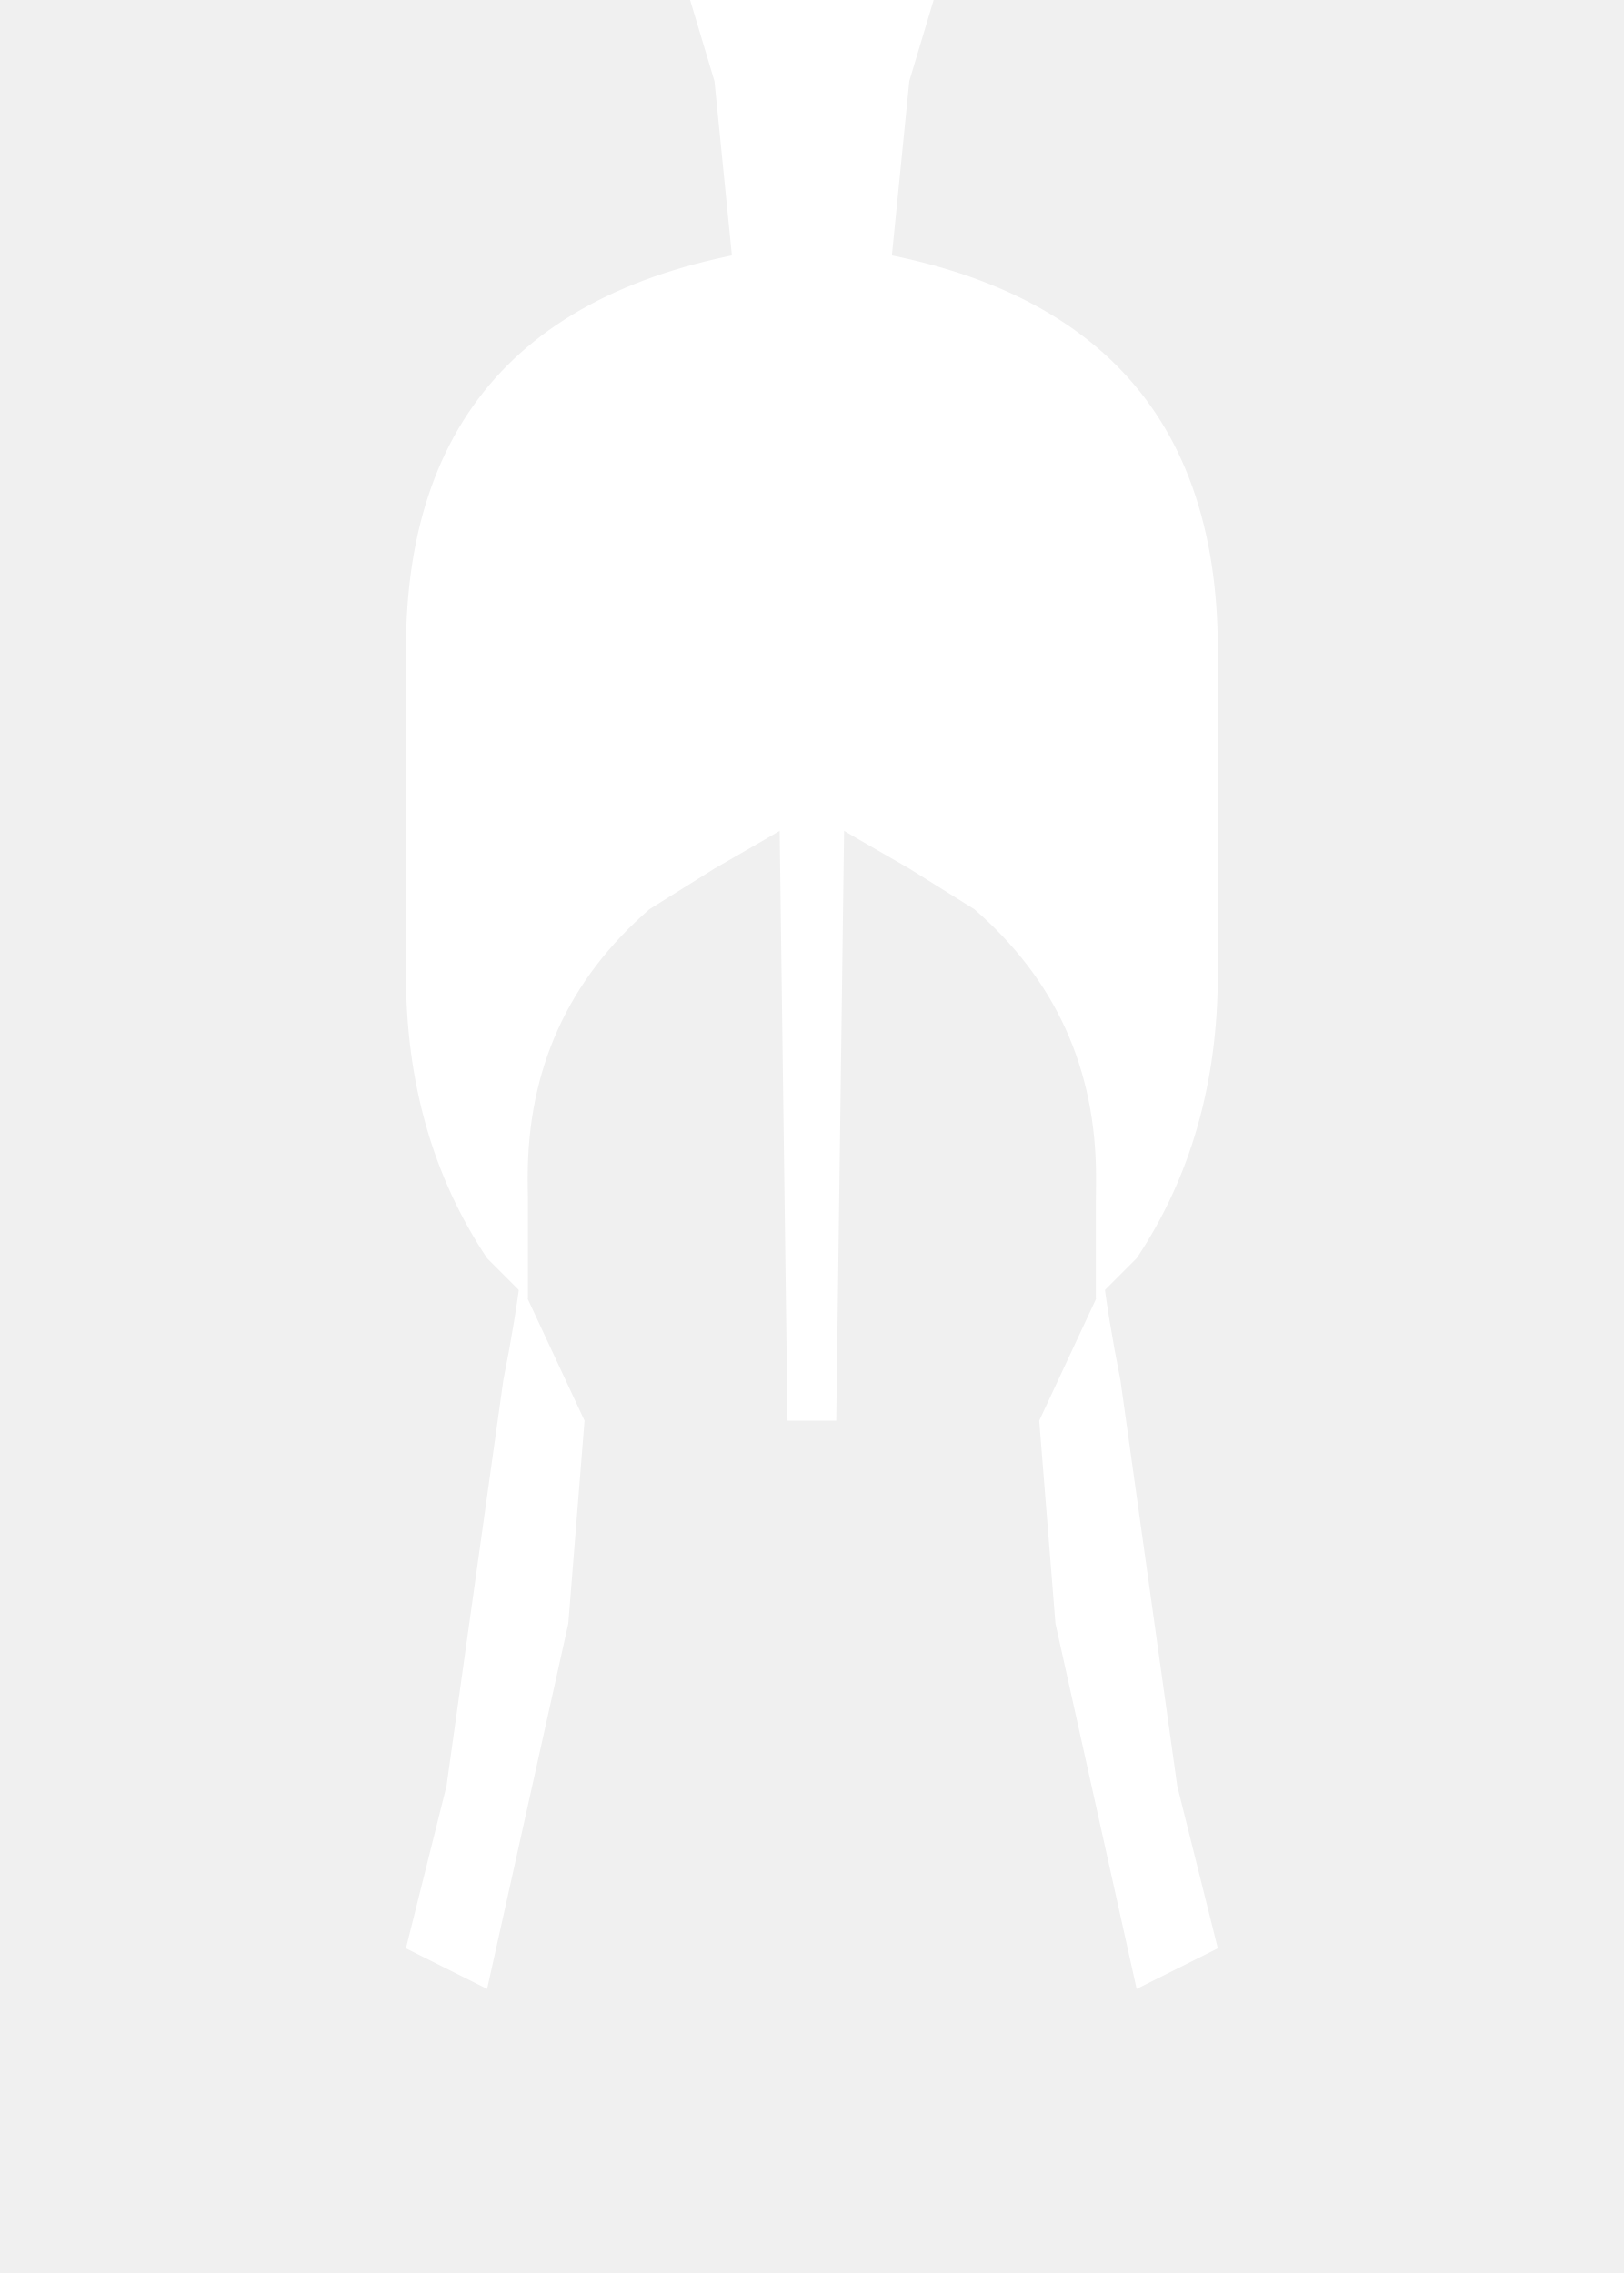
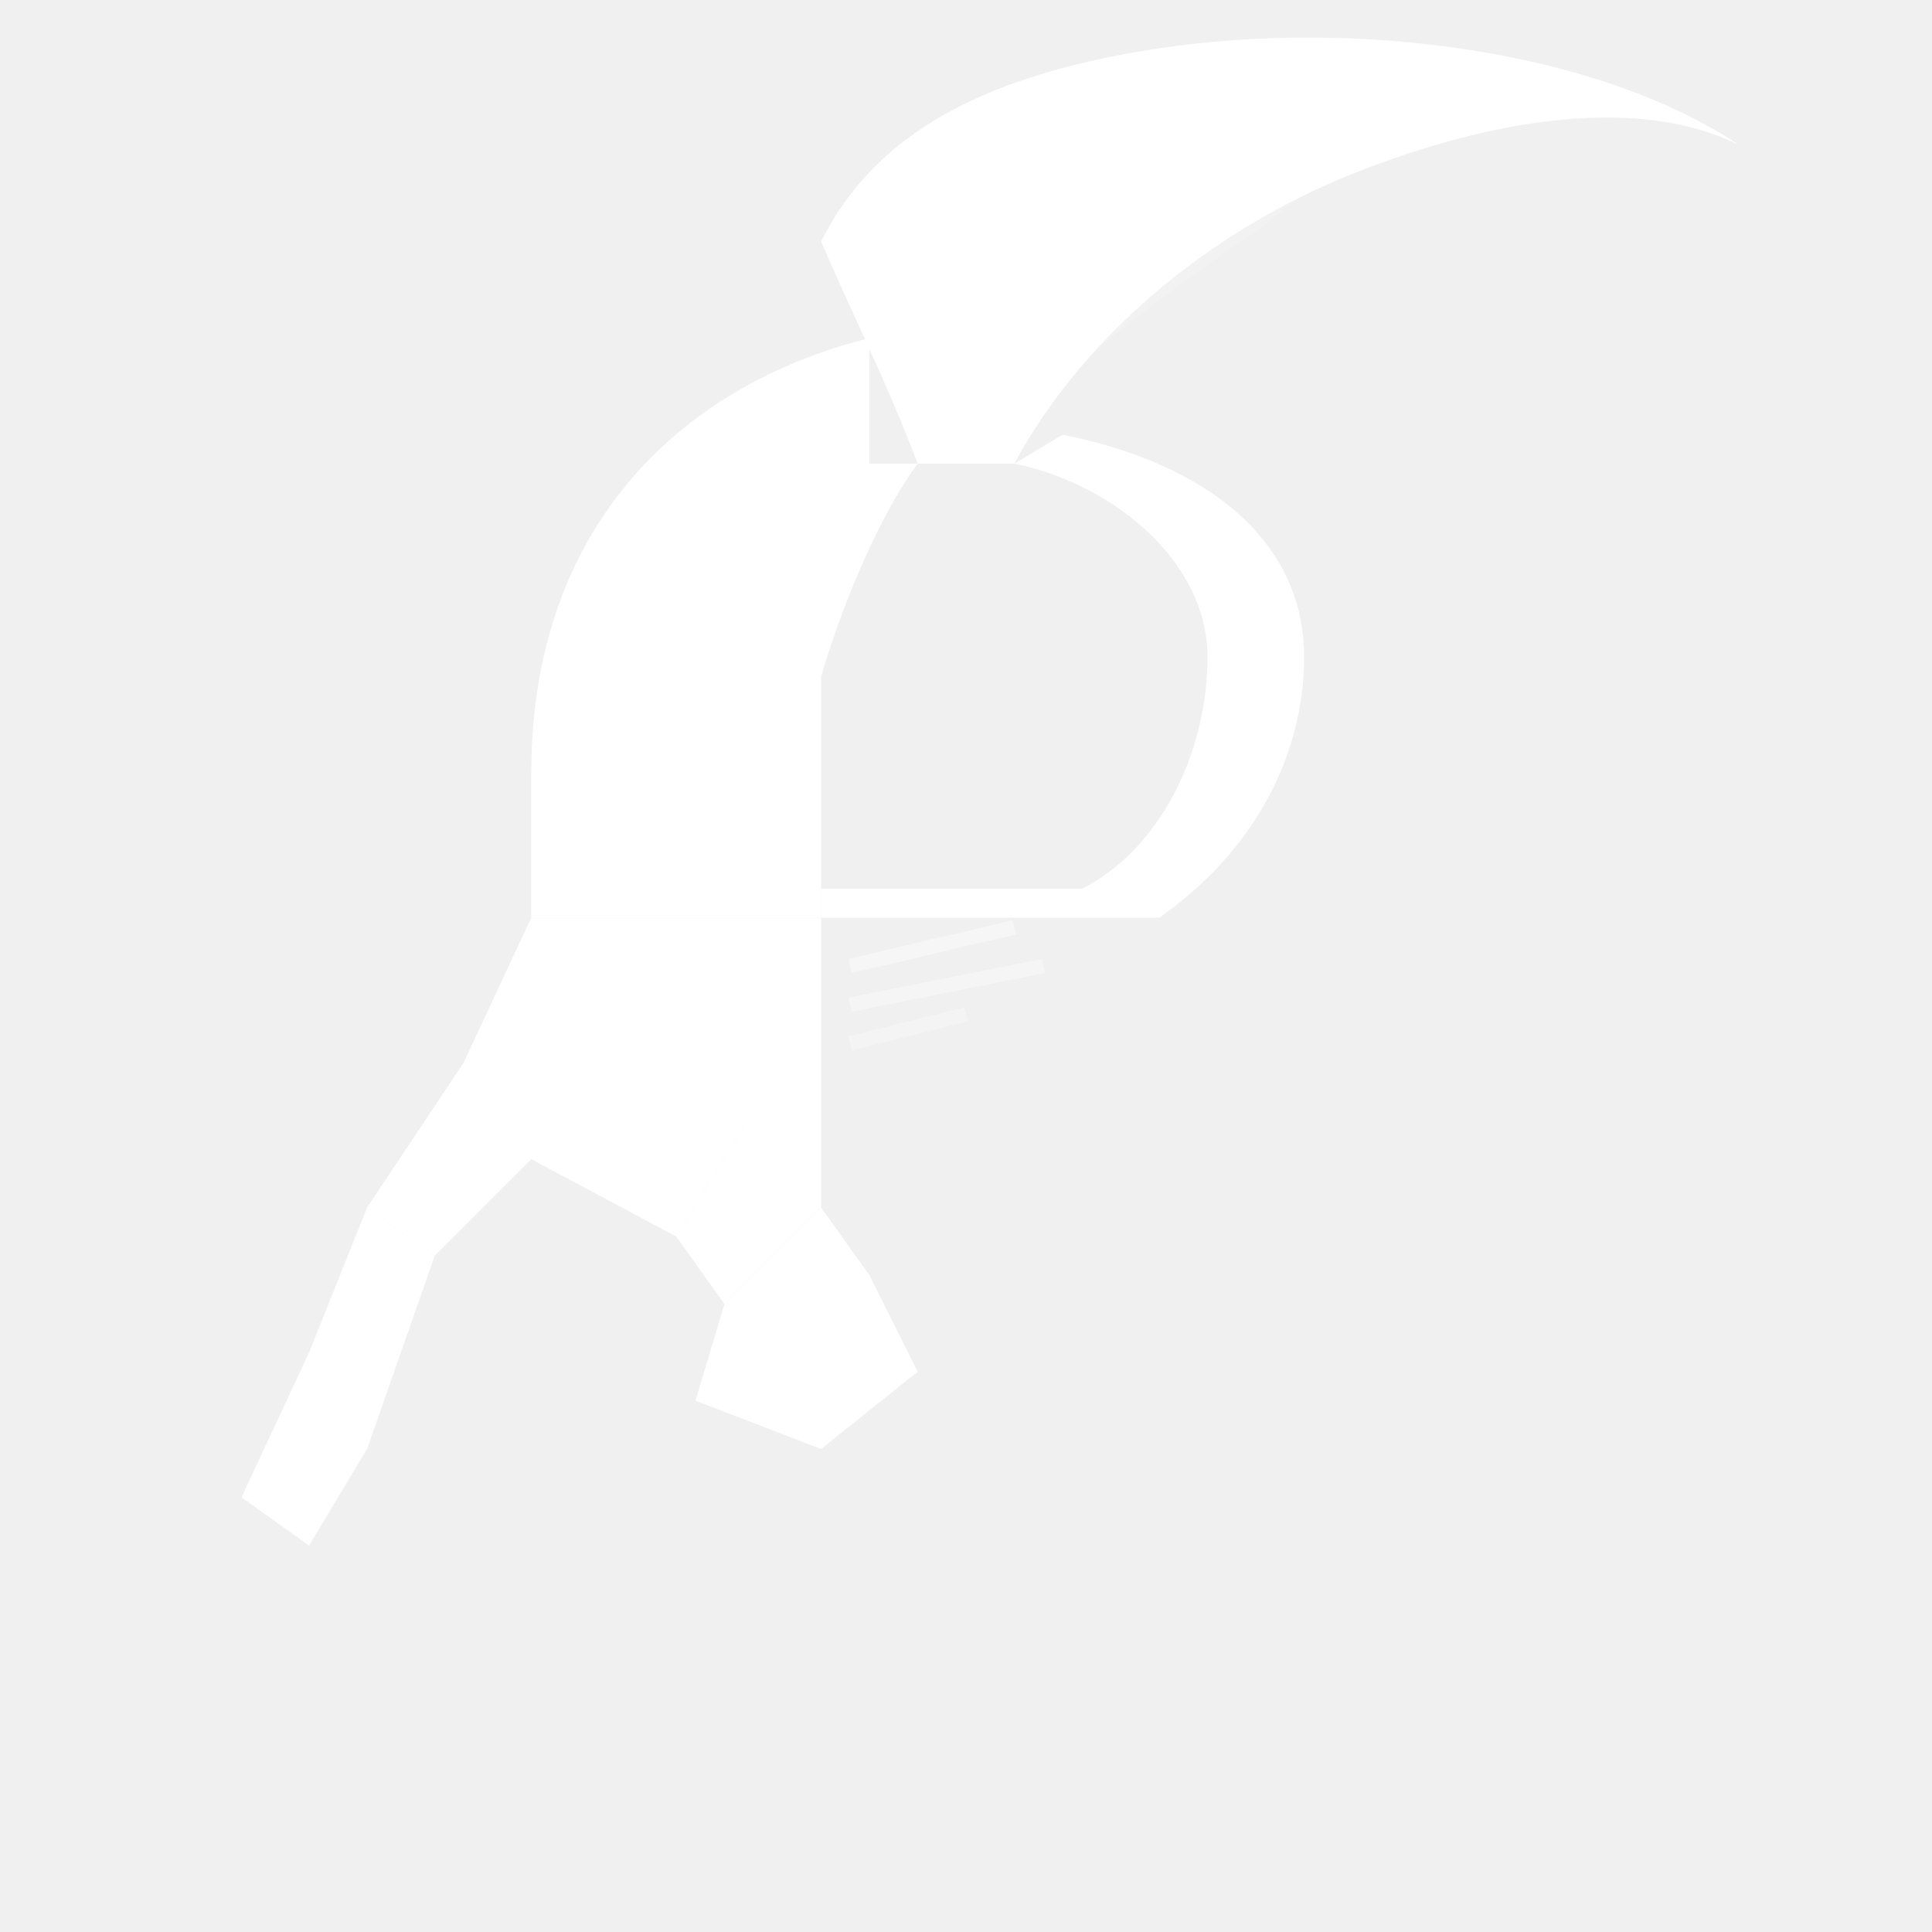
- <svg xmlns="http://www.w3.org/2000/svg" viewBox="0 0 200 280" fill="white">
-   <path d="M85 0 L115 0 L112 10 Q110 30, 108 50 L92 50 Q90 30, 88 10 Z" />
-   <path d="M50 80 Q50 35, 100 30 Q150 35, 150 80 L150 120 Q150 140, 140 155 L135 160     L135 145 Q135 125, 120 112 L112 107 Q105 103, 100 100 Q95 103, 88 107 L80 112     Q65 125, 65 145 L65 160 L60 155 Q50 140, 50 120 Z" />
-   <path d="M60 155 L65 160 L65 145 Q65 155, 62 170 L55 220 L50 240 L60 245 L70 200     L72 175 L65 160 Z" />
-   <path d="M140 155 L135 160 L135 145 Q135 155, 138 170 L145 220 L150 240 L140 245 L130 200     L128 175 L135 160 Z" />
-   <path d="M96 100 L104 100 L103 175 L97 175 Z" />
+ <svg xmlns="http://www.w3.org/2000/svg" viewBox="0 0 200 200" fill="white">
+   <path d="M85 25 C90 15, 100 8, 120 5 C140 2, 165 5, 180 15 C170 10, 155 12, 140 18 C125 24, 112 35, 105 48 L95 48 C92 40, 88 32, 85 25 Z" />
+   <path d="M95 48 L105 48 C110 38, 120 28, 135 20 L130 24 C118 32, 108 40, 102 48 L98 48 C96 44, 95 48, 95 48 Z" fill-opacity="0.15" />
+   <path d="M55 80 C55 55, 70 40, 90 35 L90 48 L95 48 C92 52, 88 60, 85 70 L85 95 L55 95 Z" />
+   <path d="M85 70 L85 95 L120 95 C130 88, 135 78, 135 68 C135 56, 125 48, 110 45 L105 48 C115 50, 125 58, 125 68 C125 78, 120 88, 112 92 L85 92 L85 70 Z" fill-rule="evenodd" />
+   <path d="M88 72 C90 68, 96 65, 104 65 C112 65, 118 68, 122 74 C120 80, 114 85, 106 87 L88 87 Z" fill-opacity="0" />
+   <path d="M85 95 L85 125 L75 135 L70 128 L78 115 L78 95 Z" />
+   <path d="M75 135 L85 125 L90 132 L95 142 L85 150 L72 145 Z" />
+   <path d="M55 95 L78 95 L78 115 L70 128 L55 120 L45 130 L38 125 L48 110 Z" />
+   <path d="M38 125 L45 130 L38 150 L32 160 L25 155 L32 140 Z" />
+   <path d="M88 100 L105 96" stroke="white" stroke-width="1.5" fill="none" opacity="0.4" />
+   <path d="M88 104 L108 100" stroke="white" stroke-width="1.5" fill="none" opacity="0.35" />
+   <path d="M88 108 L100 105" stroke="white" stroke-width="1.5" fill="none" opacity="0.3" />
</svg>
